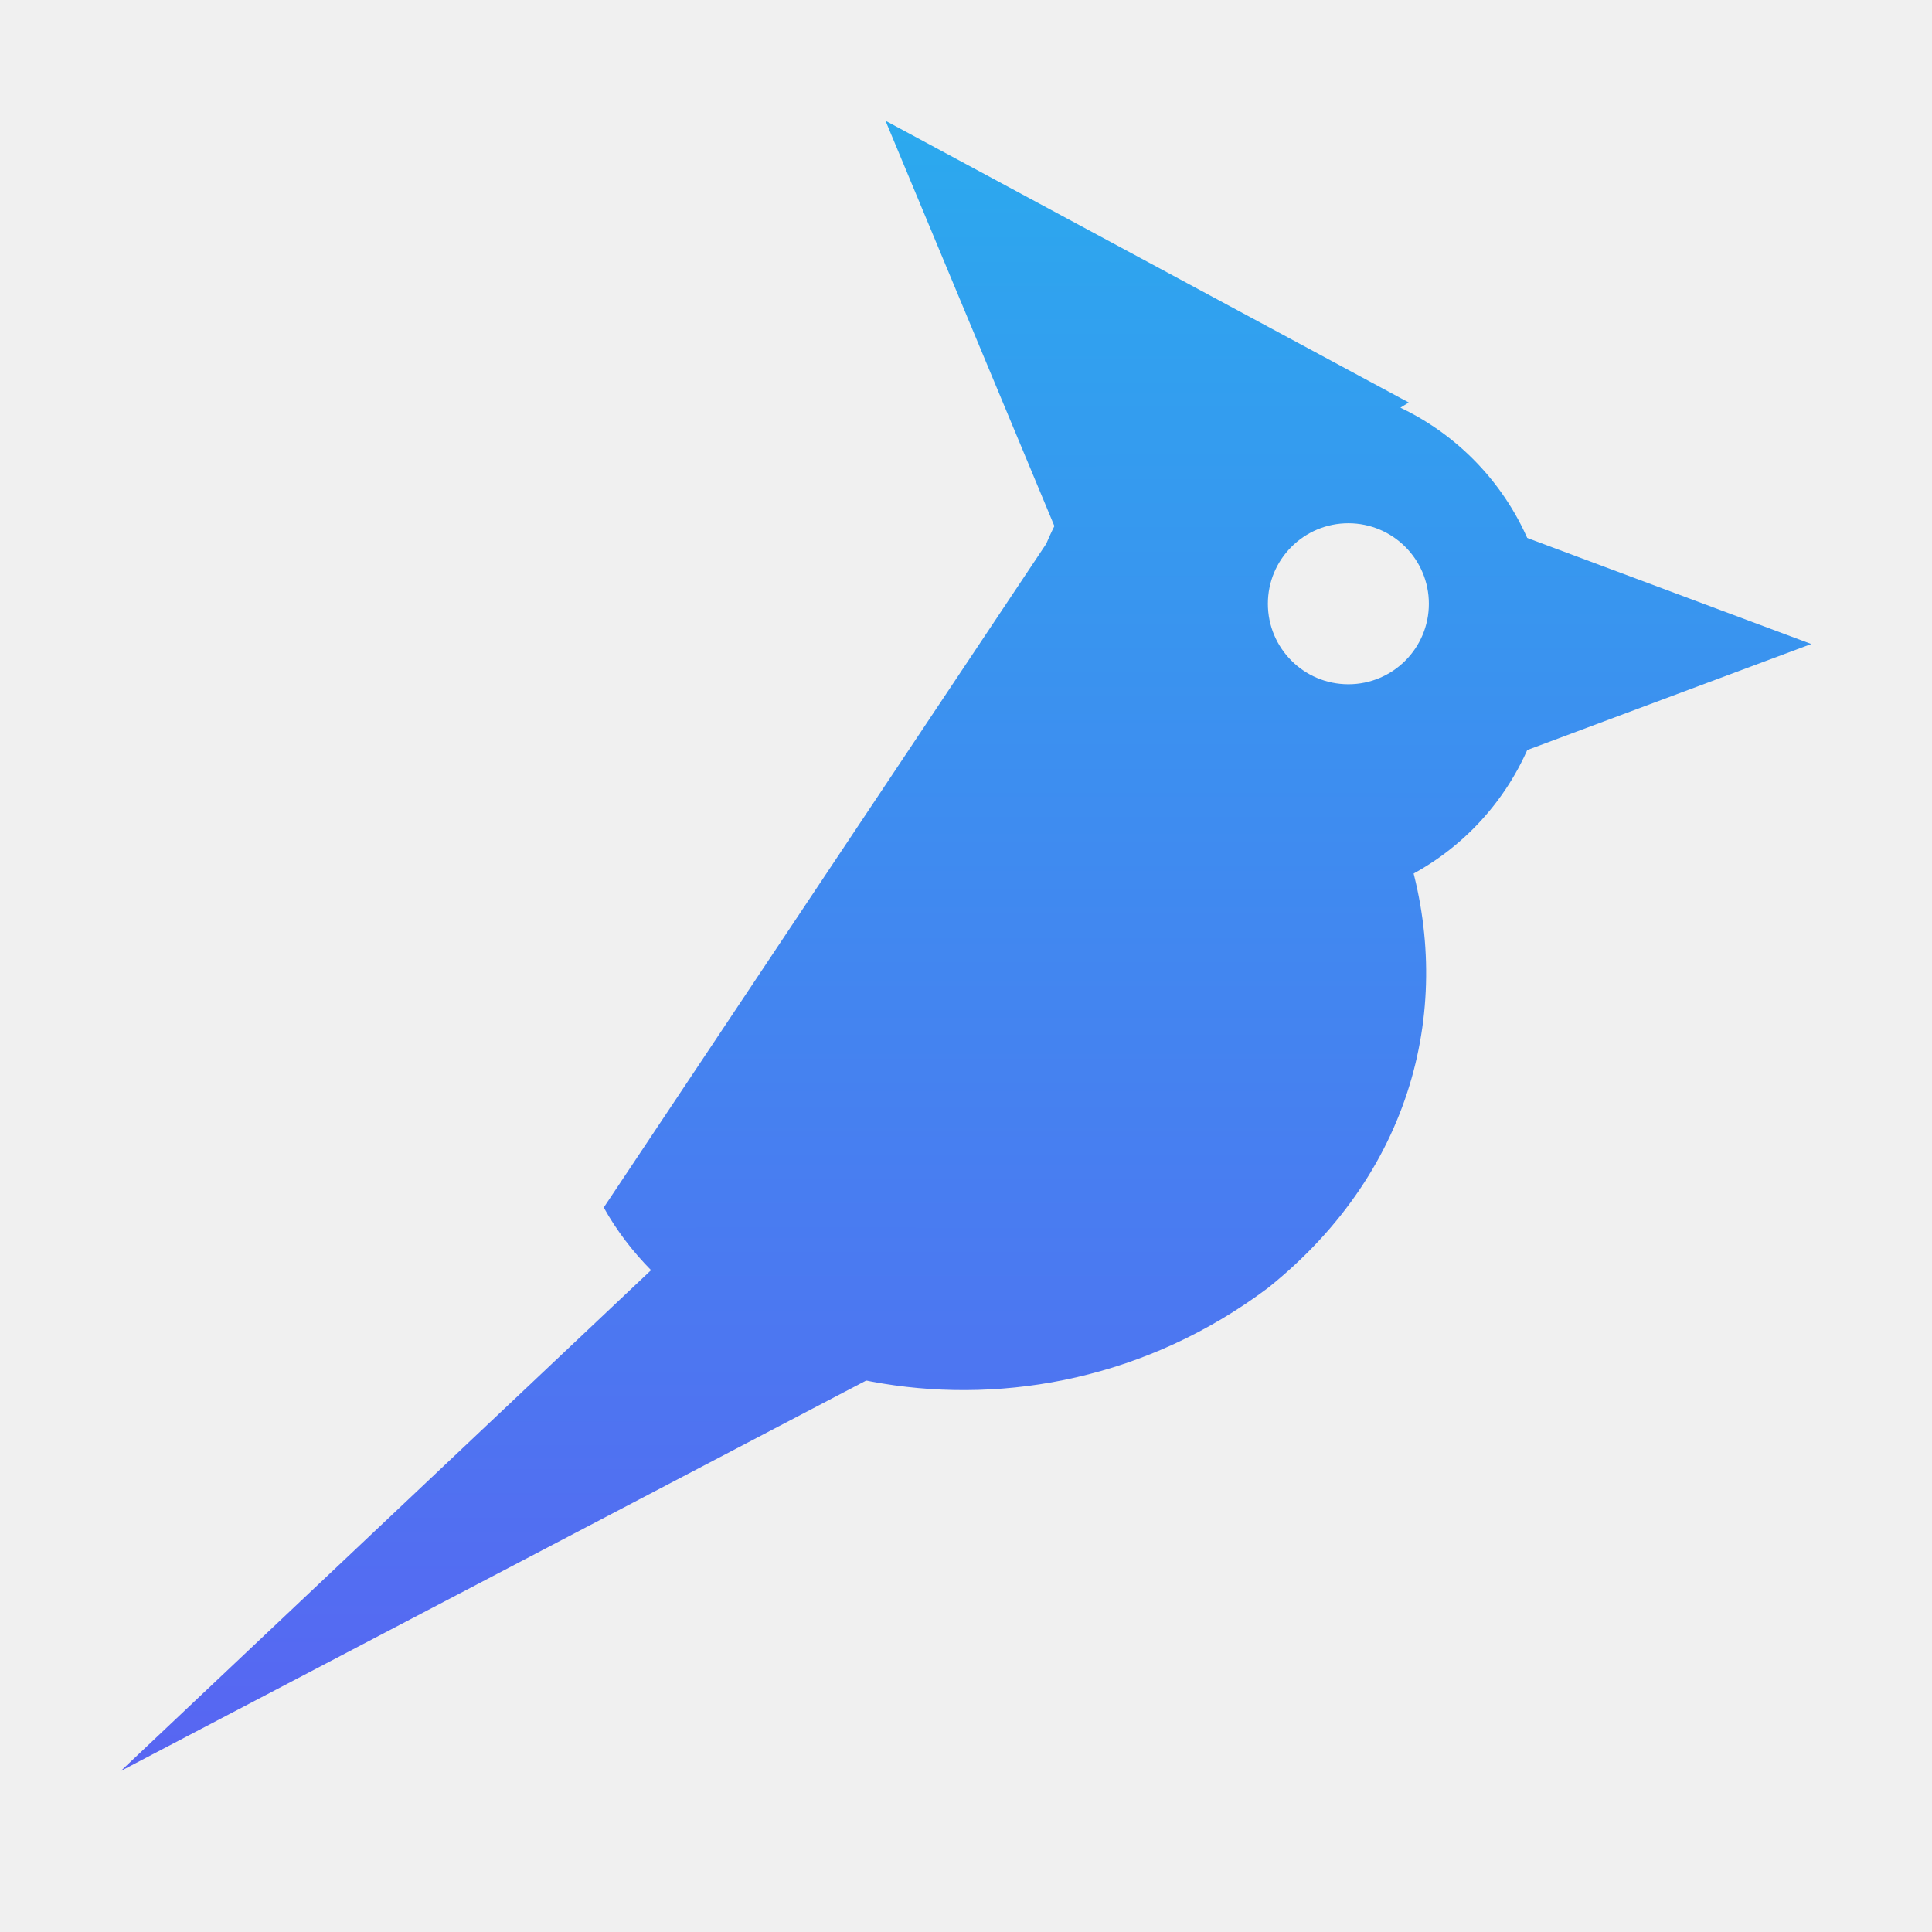
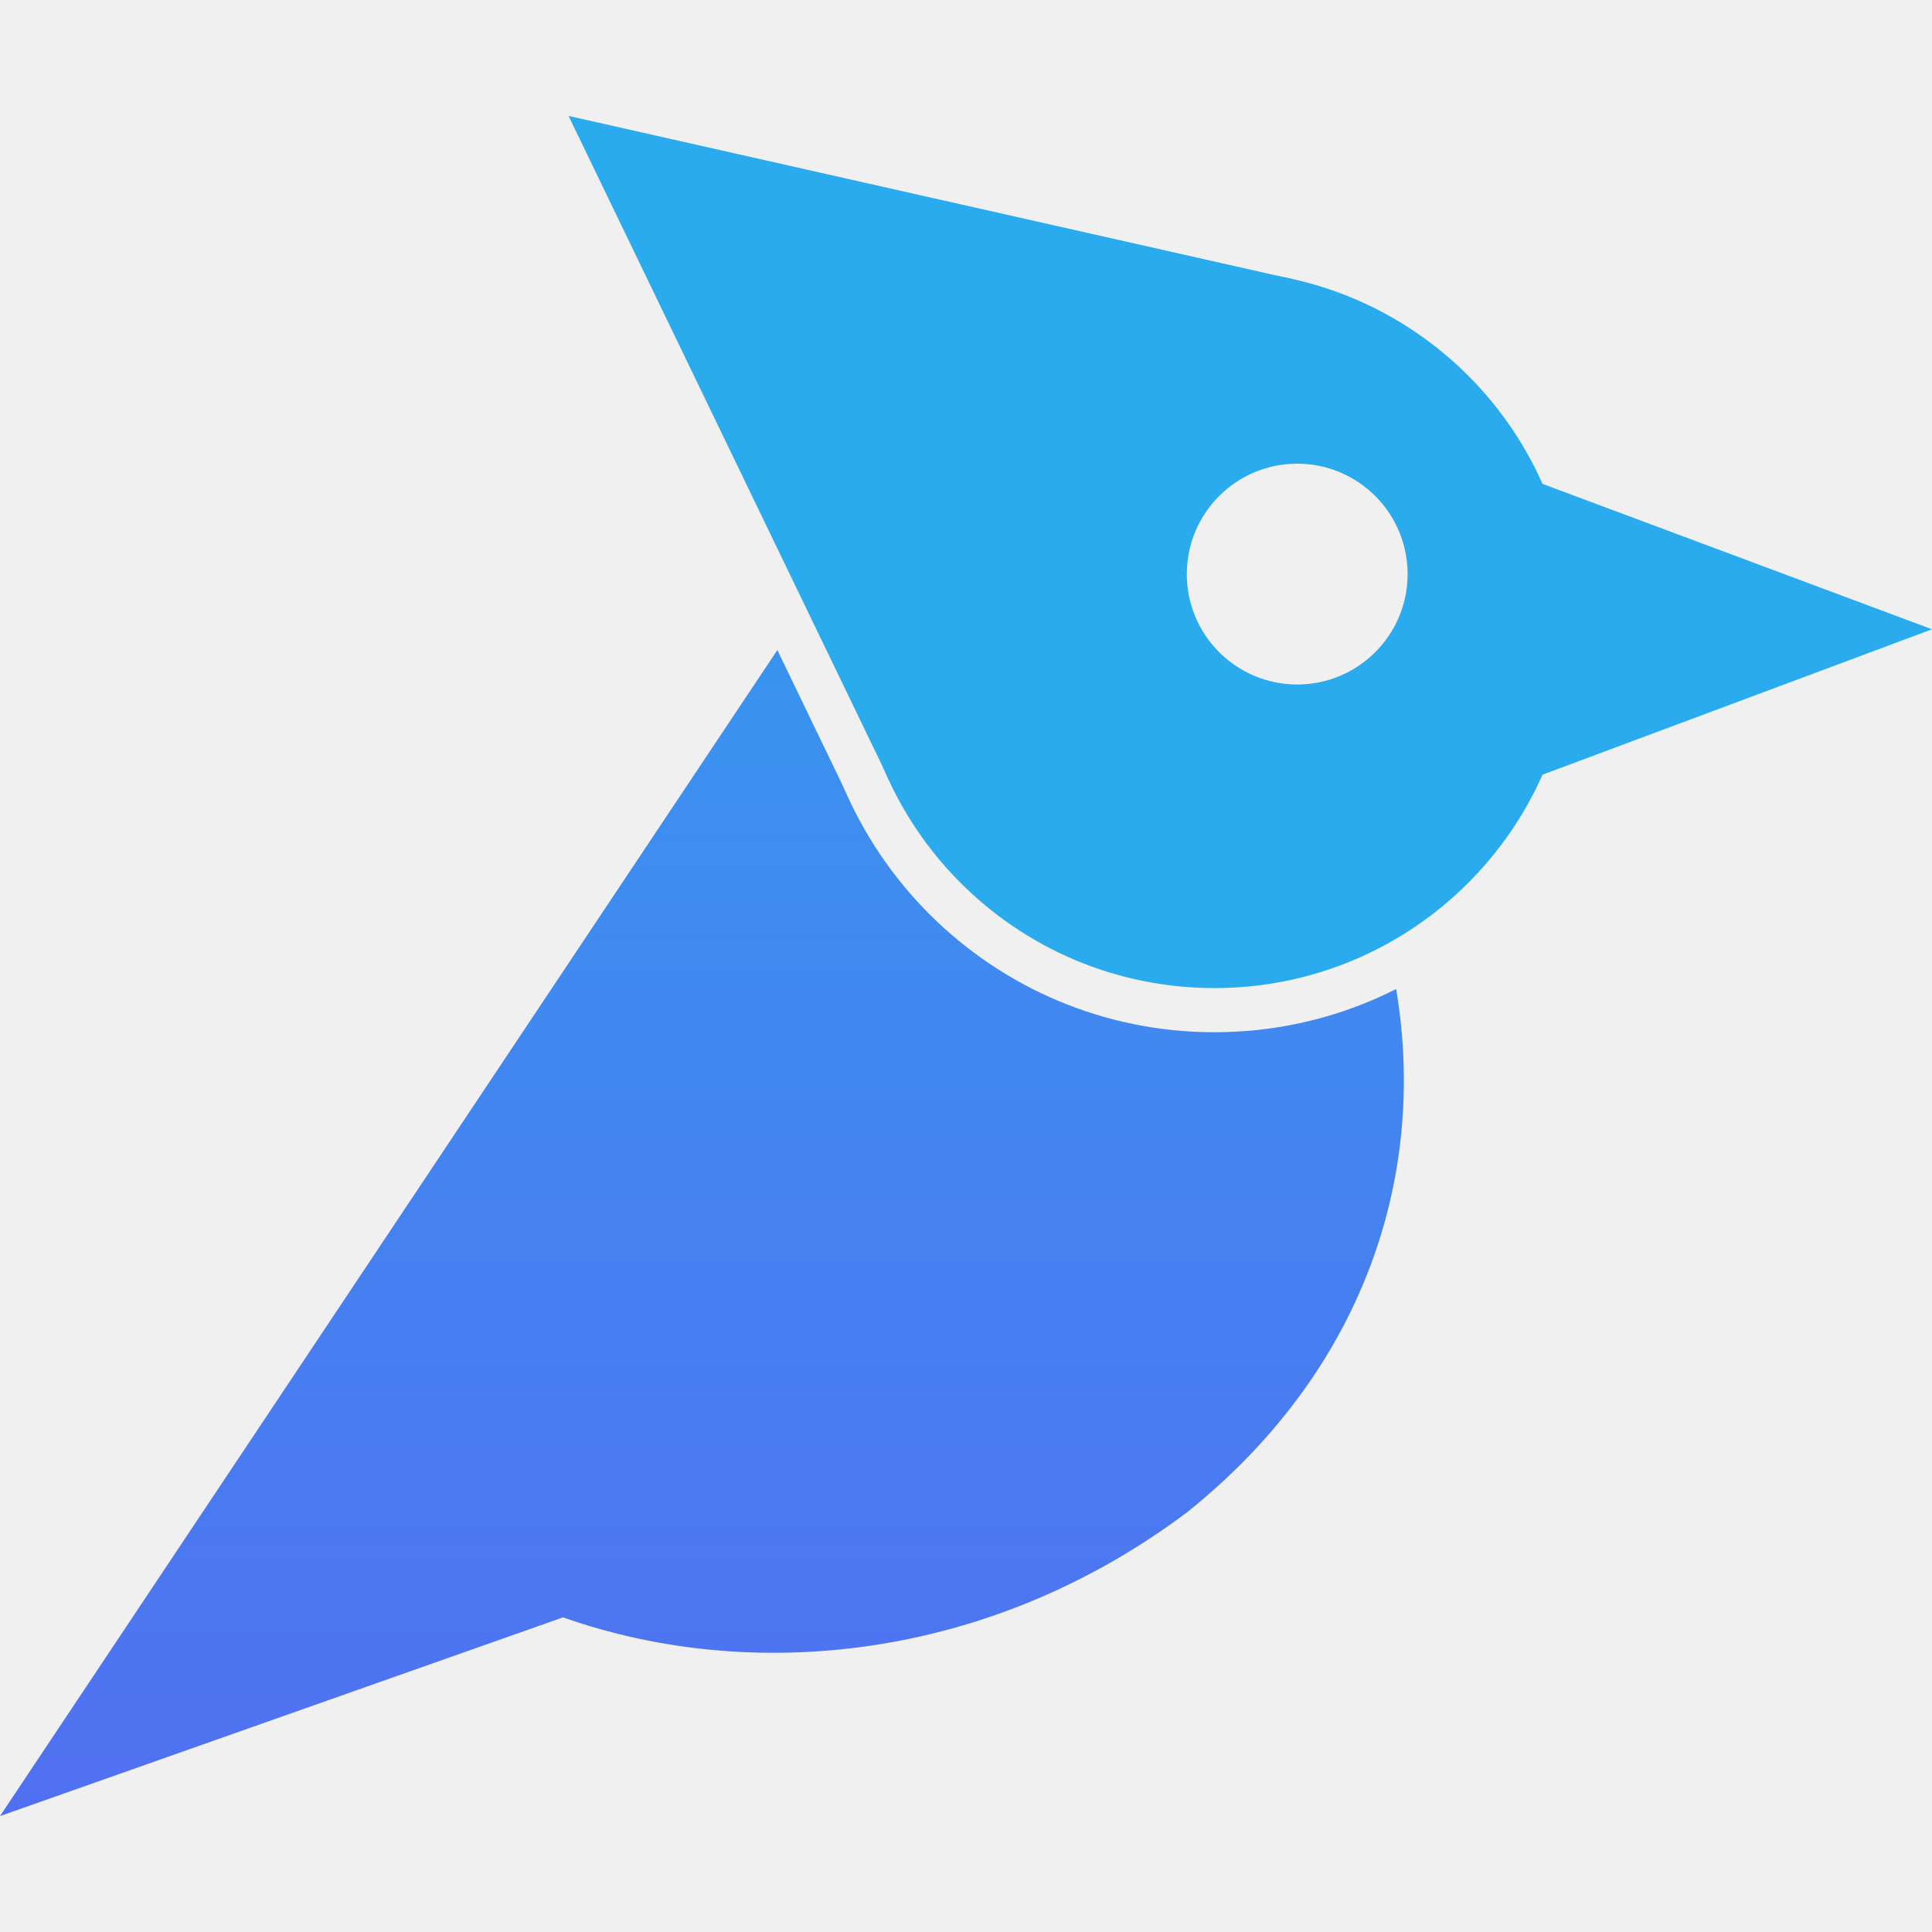
- <svg xmlns="http://www.w3.org/2000/svg" viewBox="0 0 48 48">
+ <svg xmlns="http://www.w3.org/2000/svg" viewBox="10 4.6 35 35">
  <defs>
    <linearGradient id="g" gradientUnits="userSpaceOnUse" x1="0" y1="2" x2="0" y2="44">
      <stop offset="0" stop-color="#2aabee" />
      <stop offset="1" stop-color="#5865f2" />
    </linearGradient>
+     <mask id="b">
+       <rect width="48" height="48" fill="#fff" />
+       <g stroke="#000" stroke-width="1.6" stroke-linejoin="round">
+         <path d="M20.3 6.7 33.43 9.66 32 16 26.15 18.82Z" />
+         <circle cx="32" cy="16" r="6.5" />
+         <path d="m37.5 13.2 7.5 2.8-7.5 2.8Z" />
+       </g>
+     </mask>
    <mask id="m">
      <rect width="48" height="48" fill="#fff" />
      <circle cx="33.5" cy="15" r="2" />
    </mask>
  </defs>
-   <g fill="url(#g)" mask="url(#m)">
-     <path d="M27 15 22 3 35 10Z" />
+   <path fill="url(#g)" mask="url(#b)" d="M26 13.5C35 15 39 26 31.5 32C27.9 34.7 23.6 35.1 20.2 33.9L10 37.5Z" />
+   <g fill="#2aabee" mask="url(#m)">
+     <path d="M20.3 6.7 33.43 9.66 32 16 26.15 18.82Z" />
    <circle cx="32" cy="16" r="6.5" />
    <path d="m37.5 13.2 7.5 2.8-7.5 2.8Z" />
-     <path d="M26 13.5C35 15 39 26 31.5 32 25.5 36.5 17.5 34.5 15 30Z" />
-     <path d="M21 27 3 44 24 33Z" />
  </g>
</svg>
